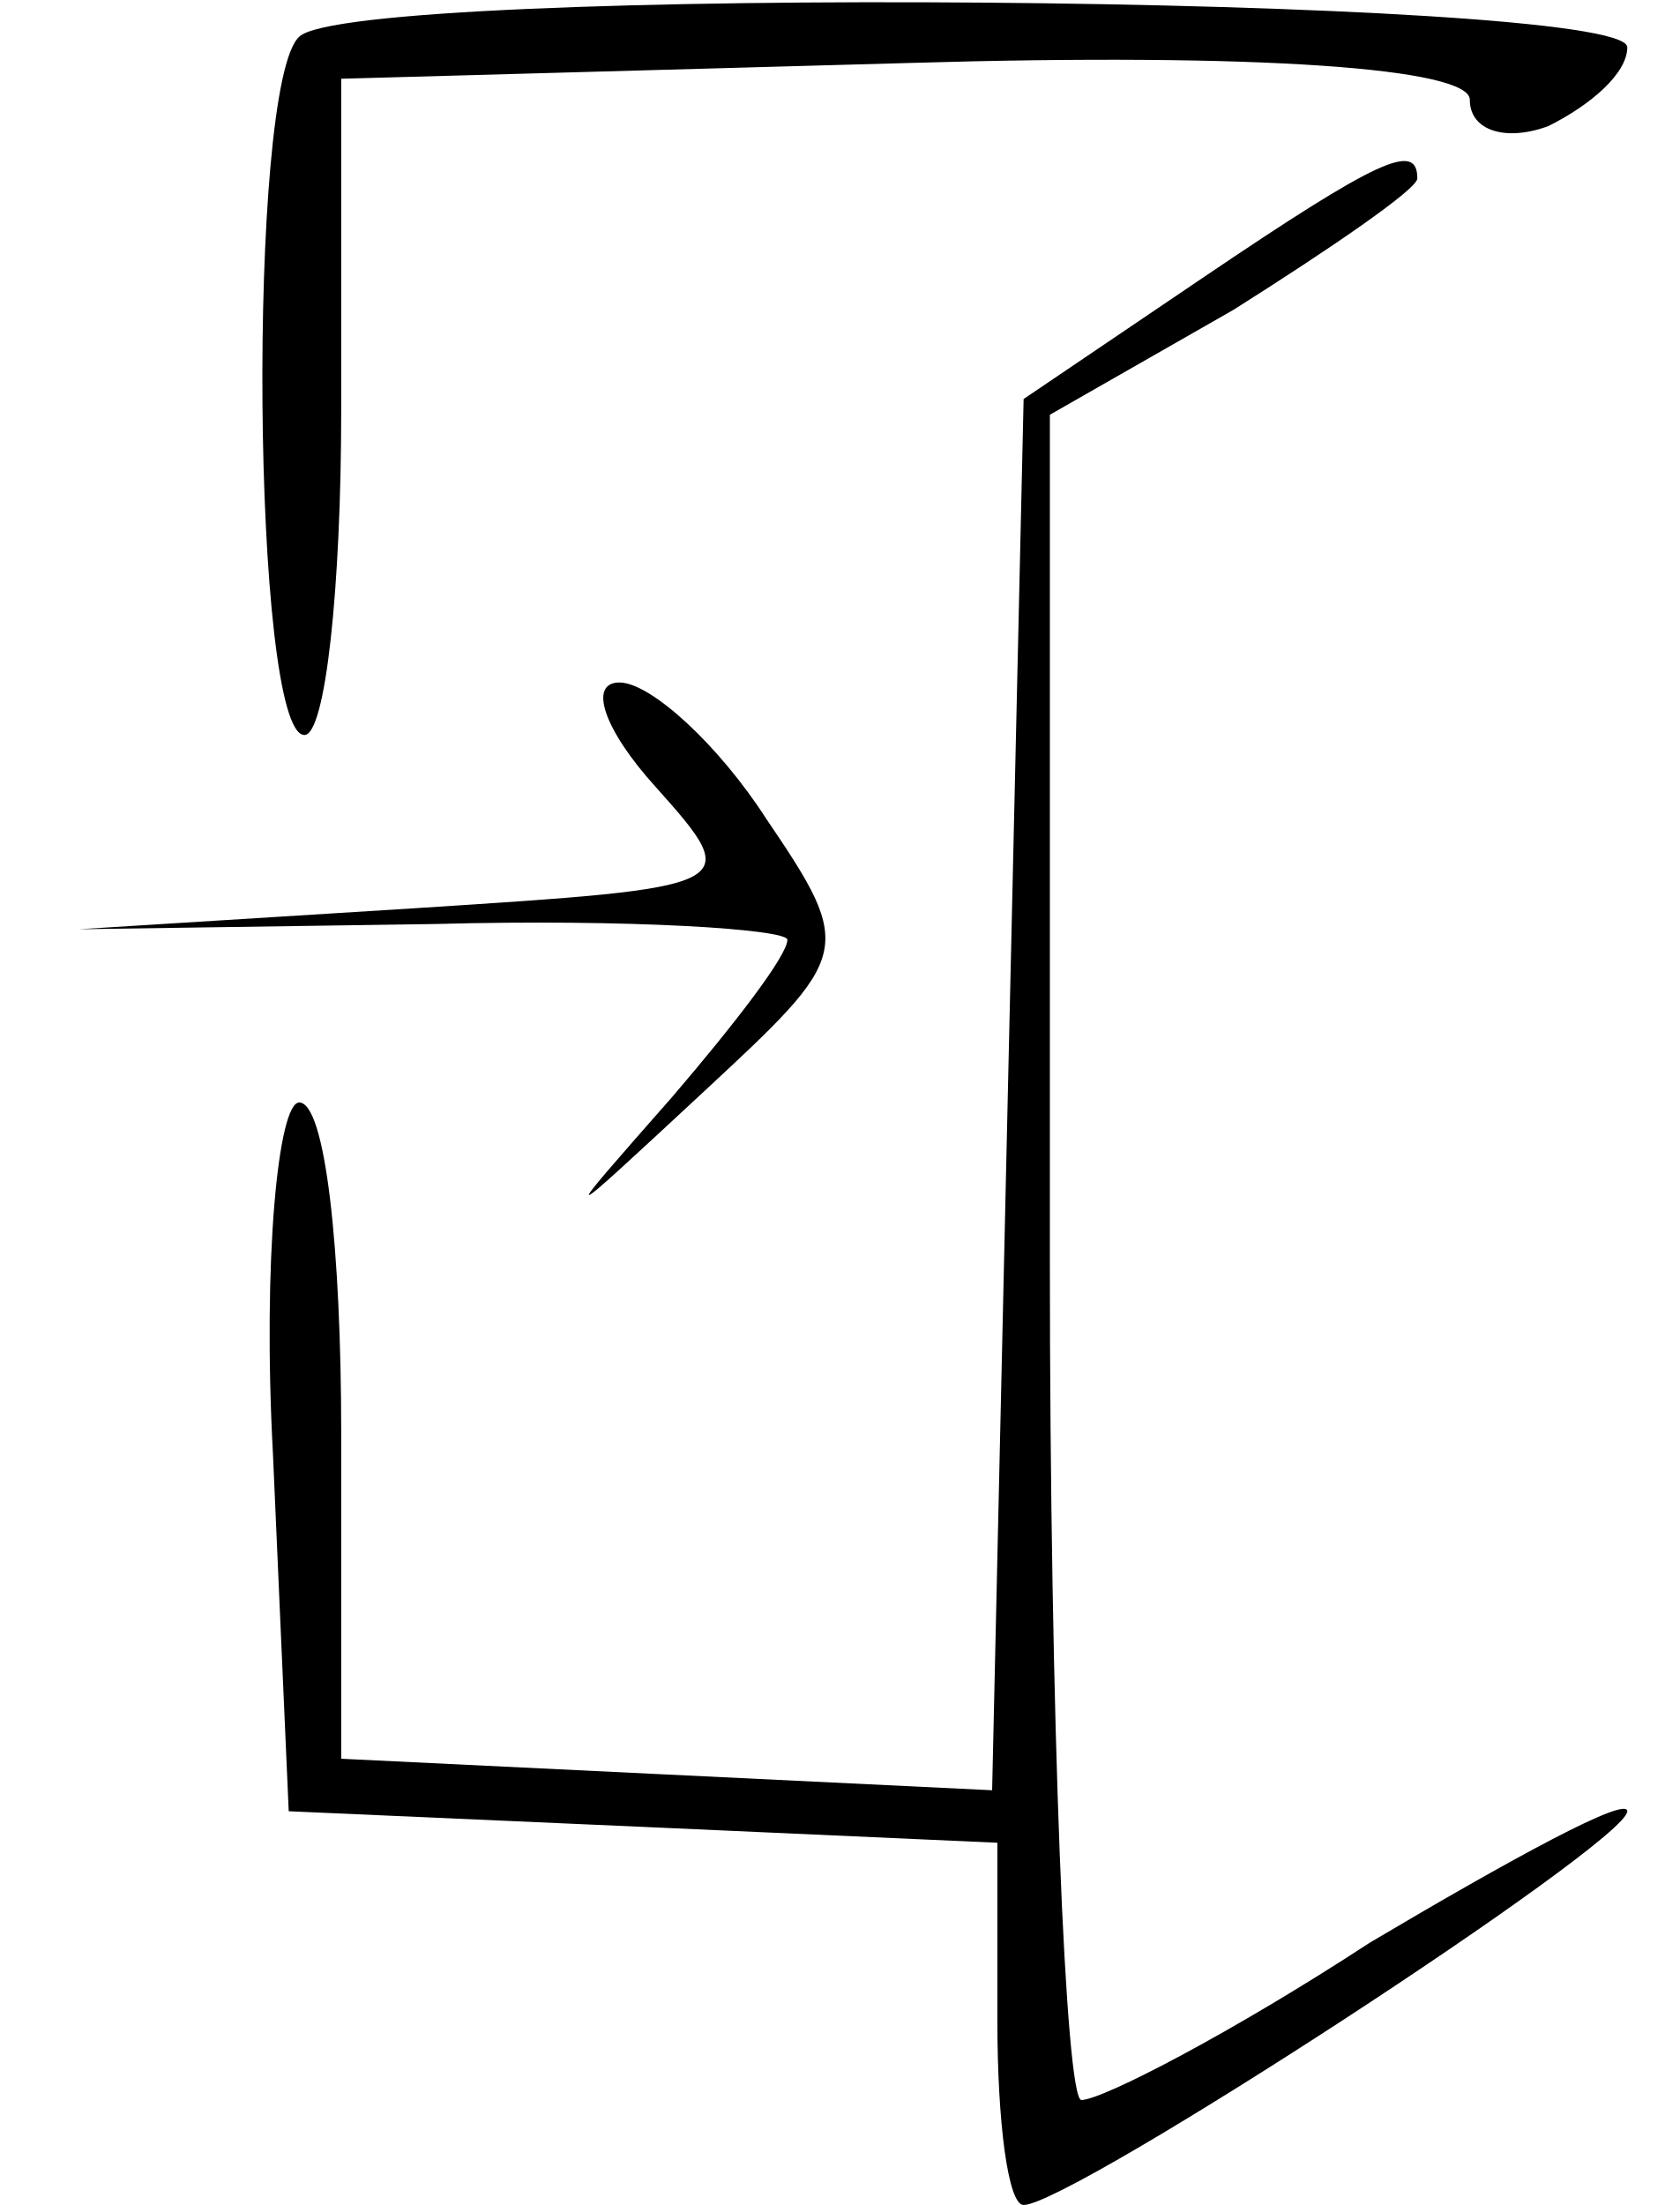
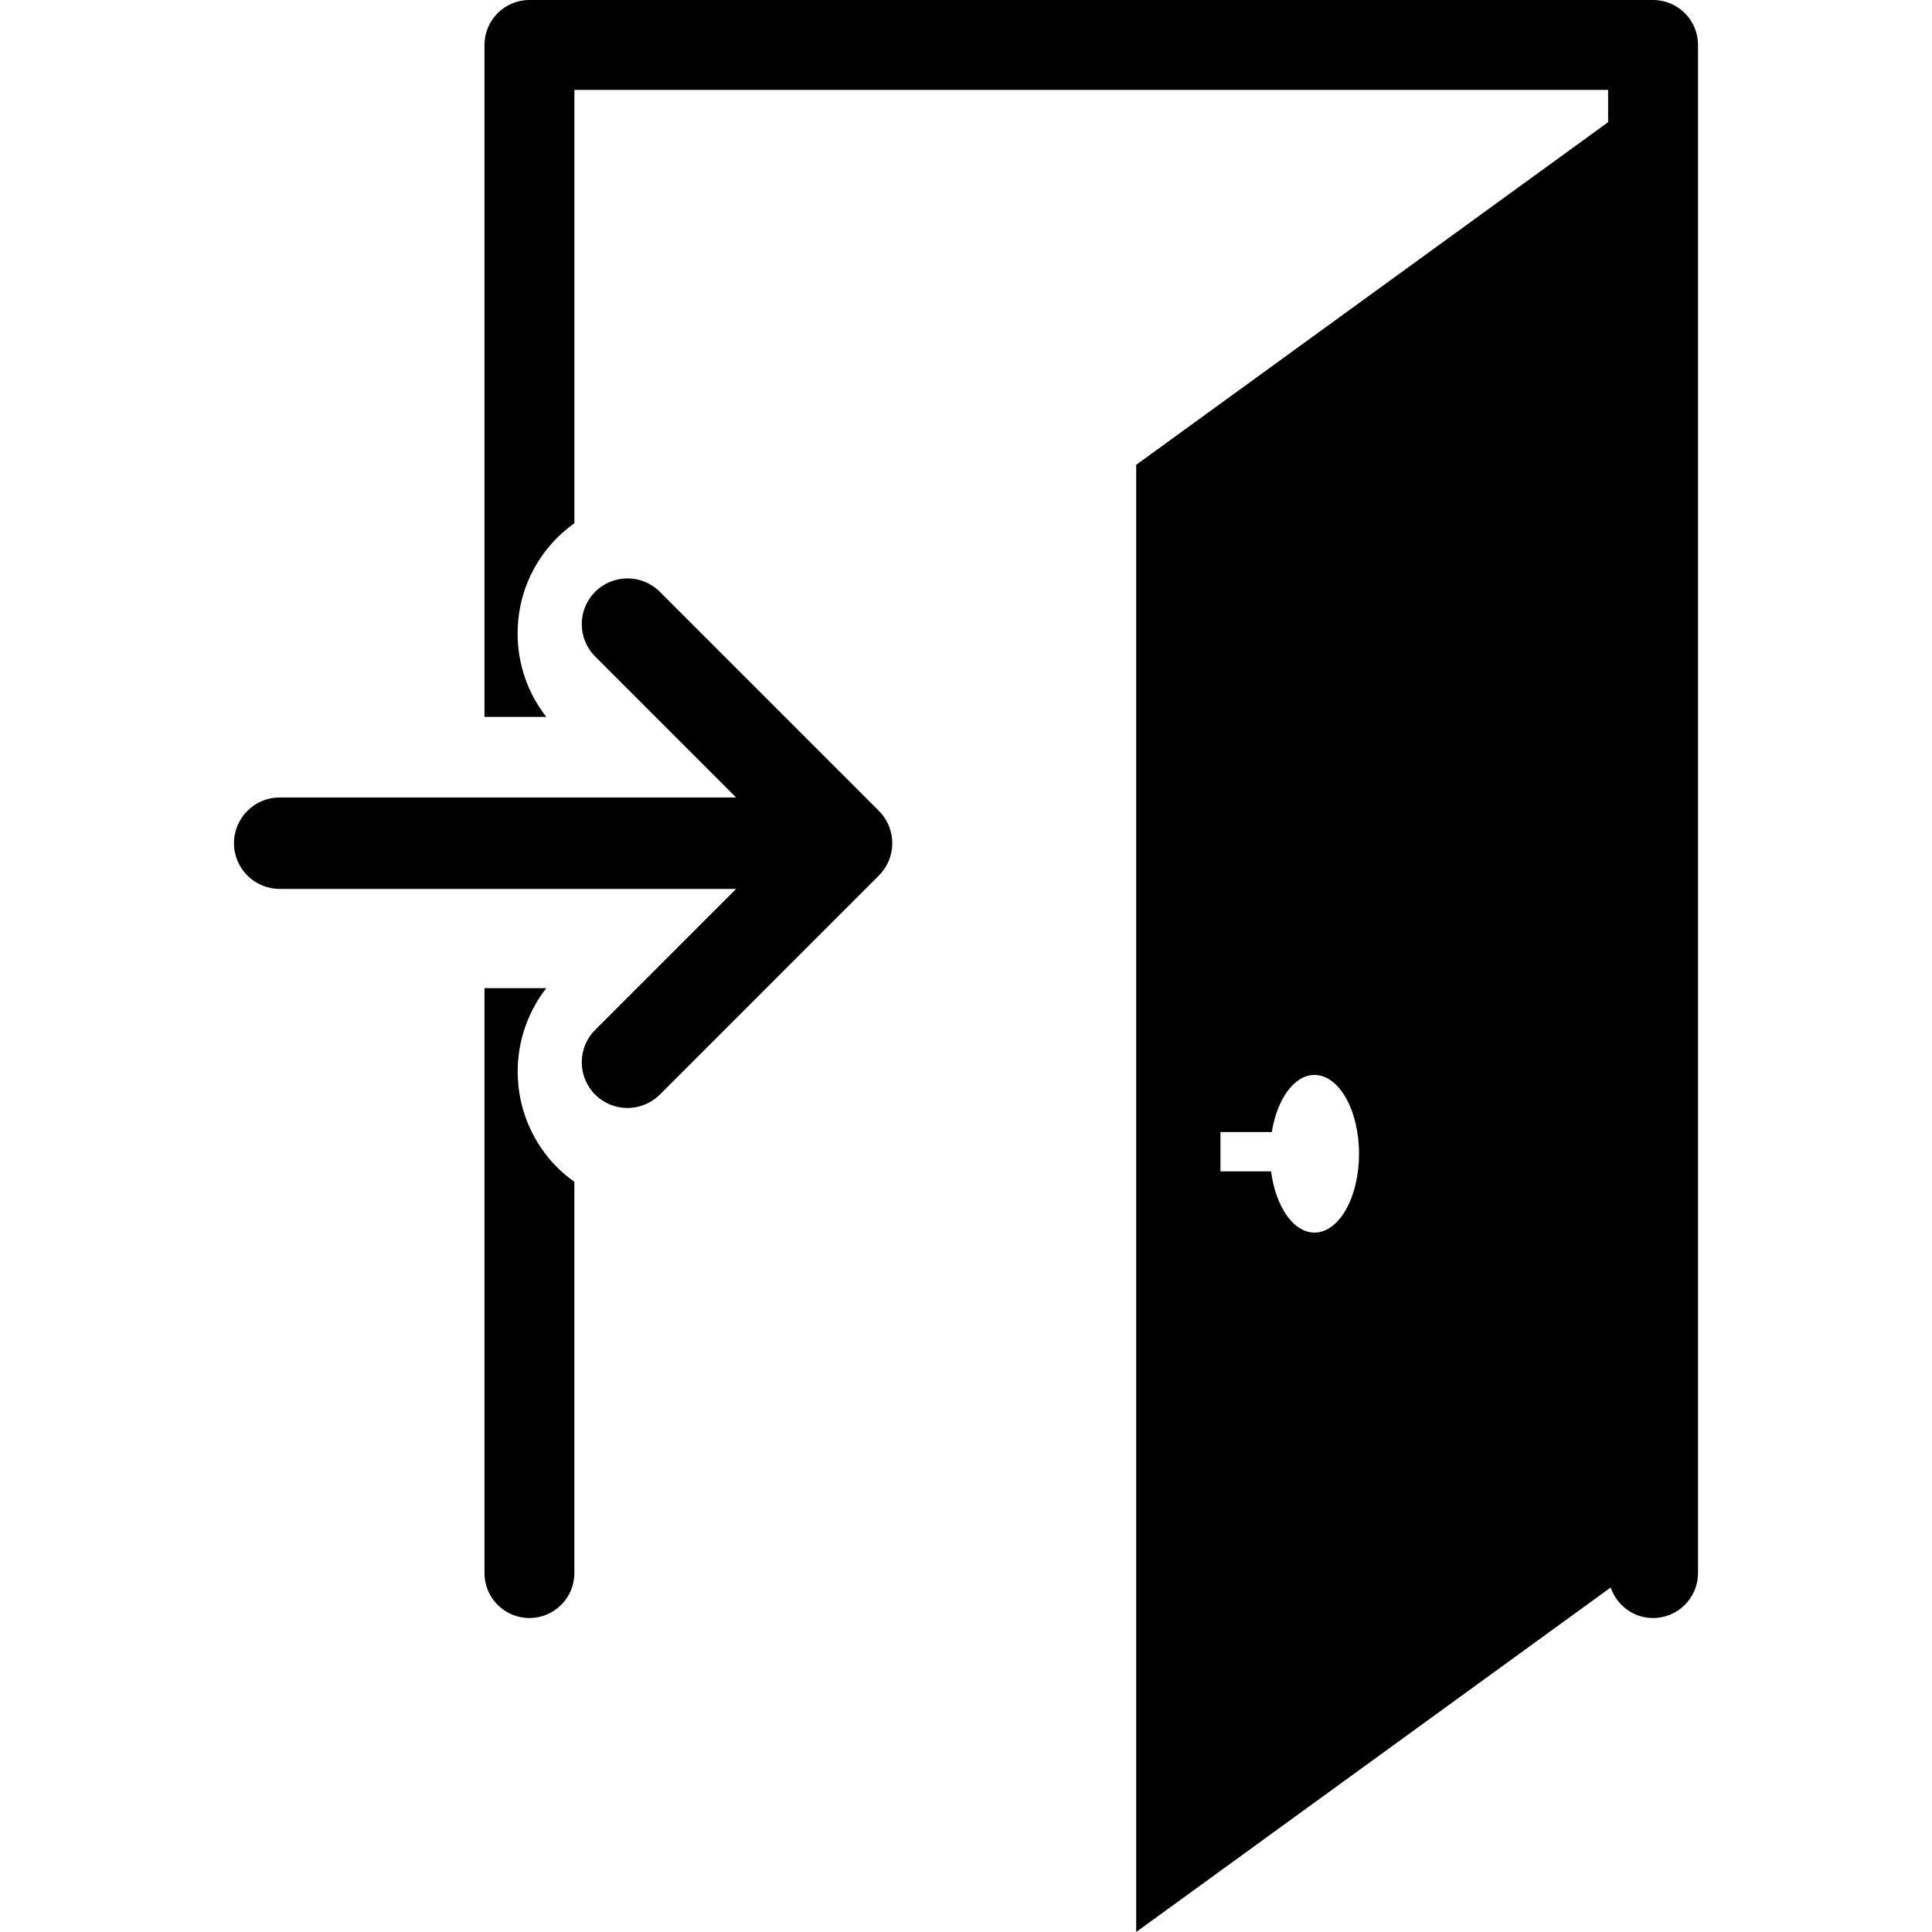
- <svg xmlns="http://www.w3.org/2000/svg" version="1.0" width="32pt" height="42pt" viewBox="0 0 32 42" preserveAspectRatio="xMidYMid meet">
-   <g transform="translate(0,42) scale(0.1,-0.1)" fill="#000000" stroke="none">
-     <path d="M57 413 c-10 -9 -9 -133 1 -133 4 0 7 28 7 62 l0 63 108 3 c67 2 107 -1 107 -7 0 -6 7 -8 15 -5 8 4 15 10 15 15 0 10 -243 12 -253 2z" />
-     <path d="M229 367 l-34 -23 -3 -132 -3 -133 -62 3 -62 3 0 62 c0 35 -3 63 -8 63 -4 0 -7 -30 -5 -67 l3 -68 68 -3 67 -3 0 -34 c0 -19 2 -35 5 -35 9 0 115 69 115 75 0 3 -22 -9 -49 -25 -26 -17 -51 -30 -55 -30 -3 0 -6 72 -6 160 l0 161 35 20 c19 12 35 23 35 25 0 7 -7 4 -41 -19z" />
-     <path d="M125 270 c17 -19 16 -19 -46 -23 l-64 -4 68 1 c37 1 67 -1 67 -3 0 -3 -10 -16 -22 -30 -22 -25 -22 -25 6 1 28 26 29 27 12 52 -9 14 -22 26 -28 26 -6 0 -3 -9 7 -20z" />
+ <svg xmlns="http://www.w3.org/2000/svg" fill="#000000" version="1.1" id="Capa_1" width="64px" height="64px" viewBox="0 0 520.349 520.349" xml:space="preserve">
+   <g id="SVGRepo_bgCarrier" stroke-width="0" />
+   <g id="SVGRepo_tracerCarrier" stroke-linecap="round" stroke-linejoin="round" />
+   <g id="SVGRepo_iconCarrier">
+     <g>
+       <path d="M445.223,0H142.589c-6.683,0-12.105,5.423-12.105,12.105v180.979h16.65c-5.006-6.392-7.725-14.224-7.725-22.467 c-0.006-9.764,3.8-18.943,10.708-25.845c1.421-1.421,2.973-2.687,4.583-3.845V24.211h278.417v8.697l-127.104,92.285v395.155 l127.796-92.787c1.626,4.77,6.095,8.228,11.414,8.228c6.685,0,12.105-5.426,12.105-12.105V12.105 C457.328,5.417,451.907,0,445.223,0z M354.031,331.973c-5.71,0-10.468-7.046-11.691-16.485h-13.63v-10.592h13.819 c1.448-8.86,6.017-15.38,11.49-15.38c6.638,0,12.011,9.498,12.011,21.231C366.042,322.468,360.663,331.973,354.031,331.973z M150.122,314.471c1.424,1.412,2.967,2.678,4.572,3.824v105.389c0,6.68-5.426,12.105-12.105,12.105 c-6.683,0-12.105-5.426-12.105-12.105V266.139h16.65C135.948,280.466,136.935,301.271,150.122,314.471z M236.706,218.385 c4.817,4.817,4.817,12.608,0,17.425l-58.995,59.001c-2.403,2.394-5.556,3.605-8.709,3.611c-3.153-0.006-6.307-1.206-8.71-3.611 c-4.811-4.817-4.805-12.613,0-17.419l37.974-37.977H75.336c-6.803,0-12.315-5.512-12.315-12.315 c0-6.803,5.506-12.318,12.321-12.318h122.917l-37.968-37.974c-4.805-4.805-4.811-12.608,0-17.413 c4.812-4.812,12.614-4.812,17.425,0L236.706,218.385z" />
+     </g>
  </g>
</svg>
